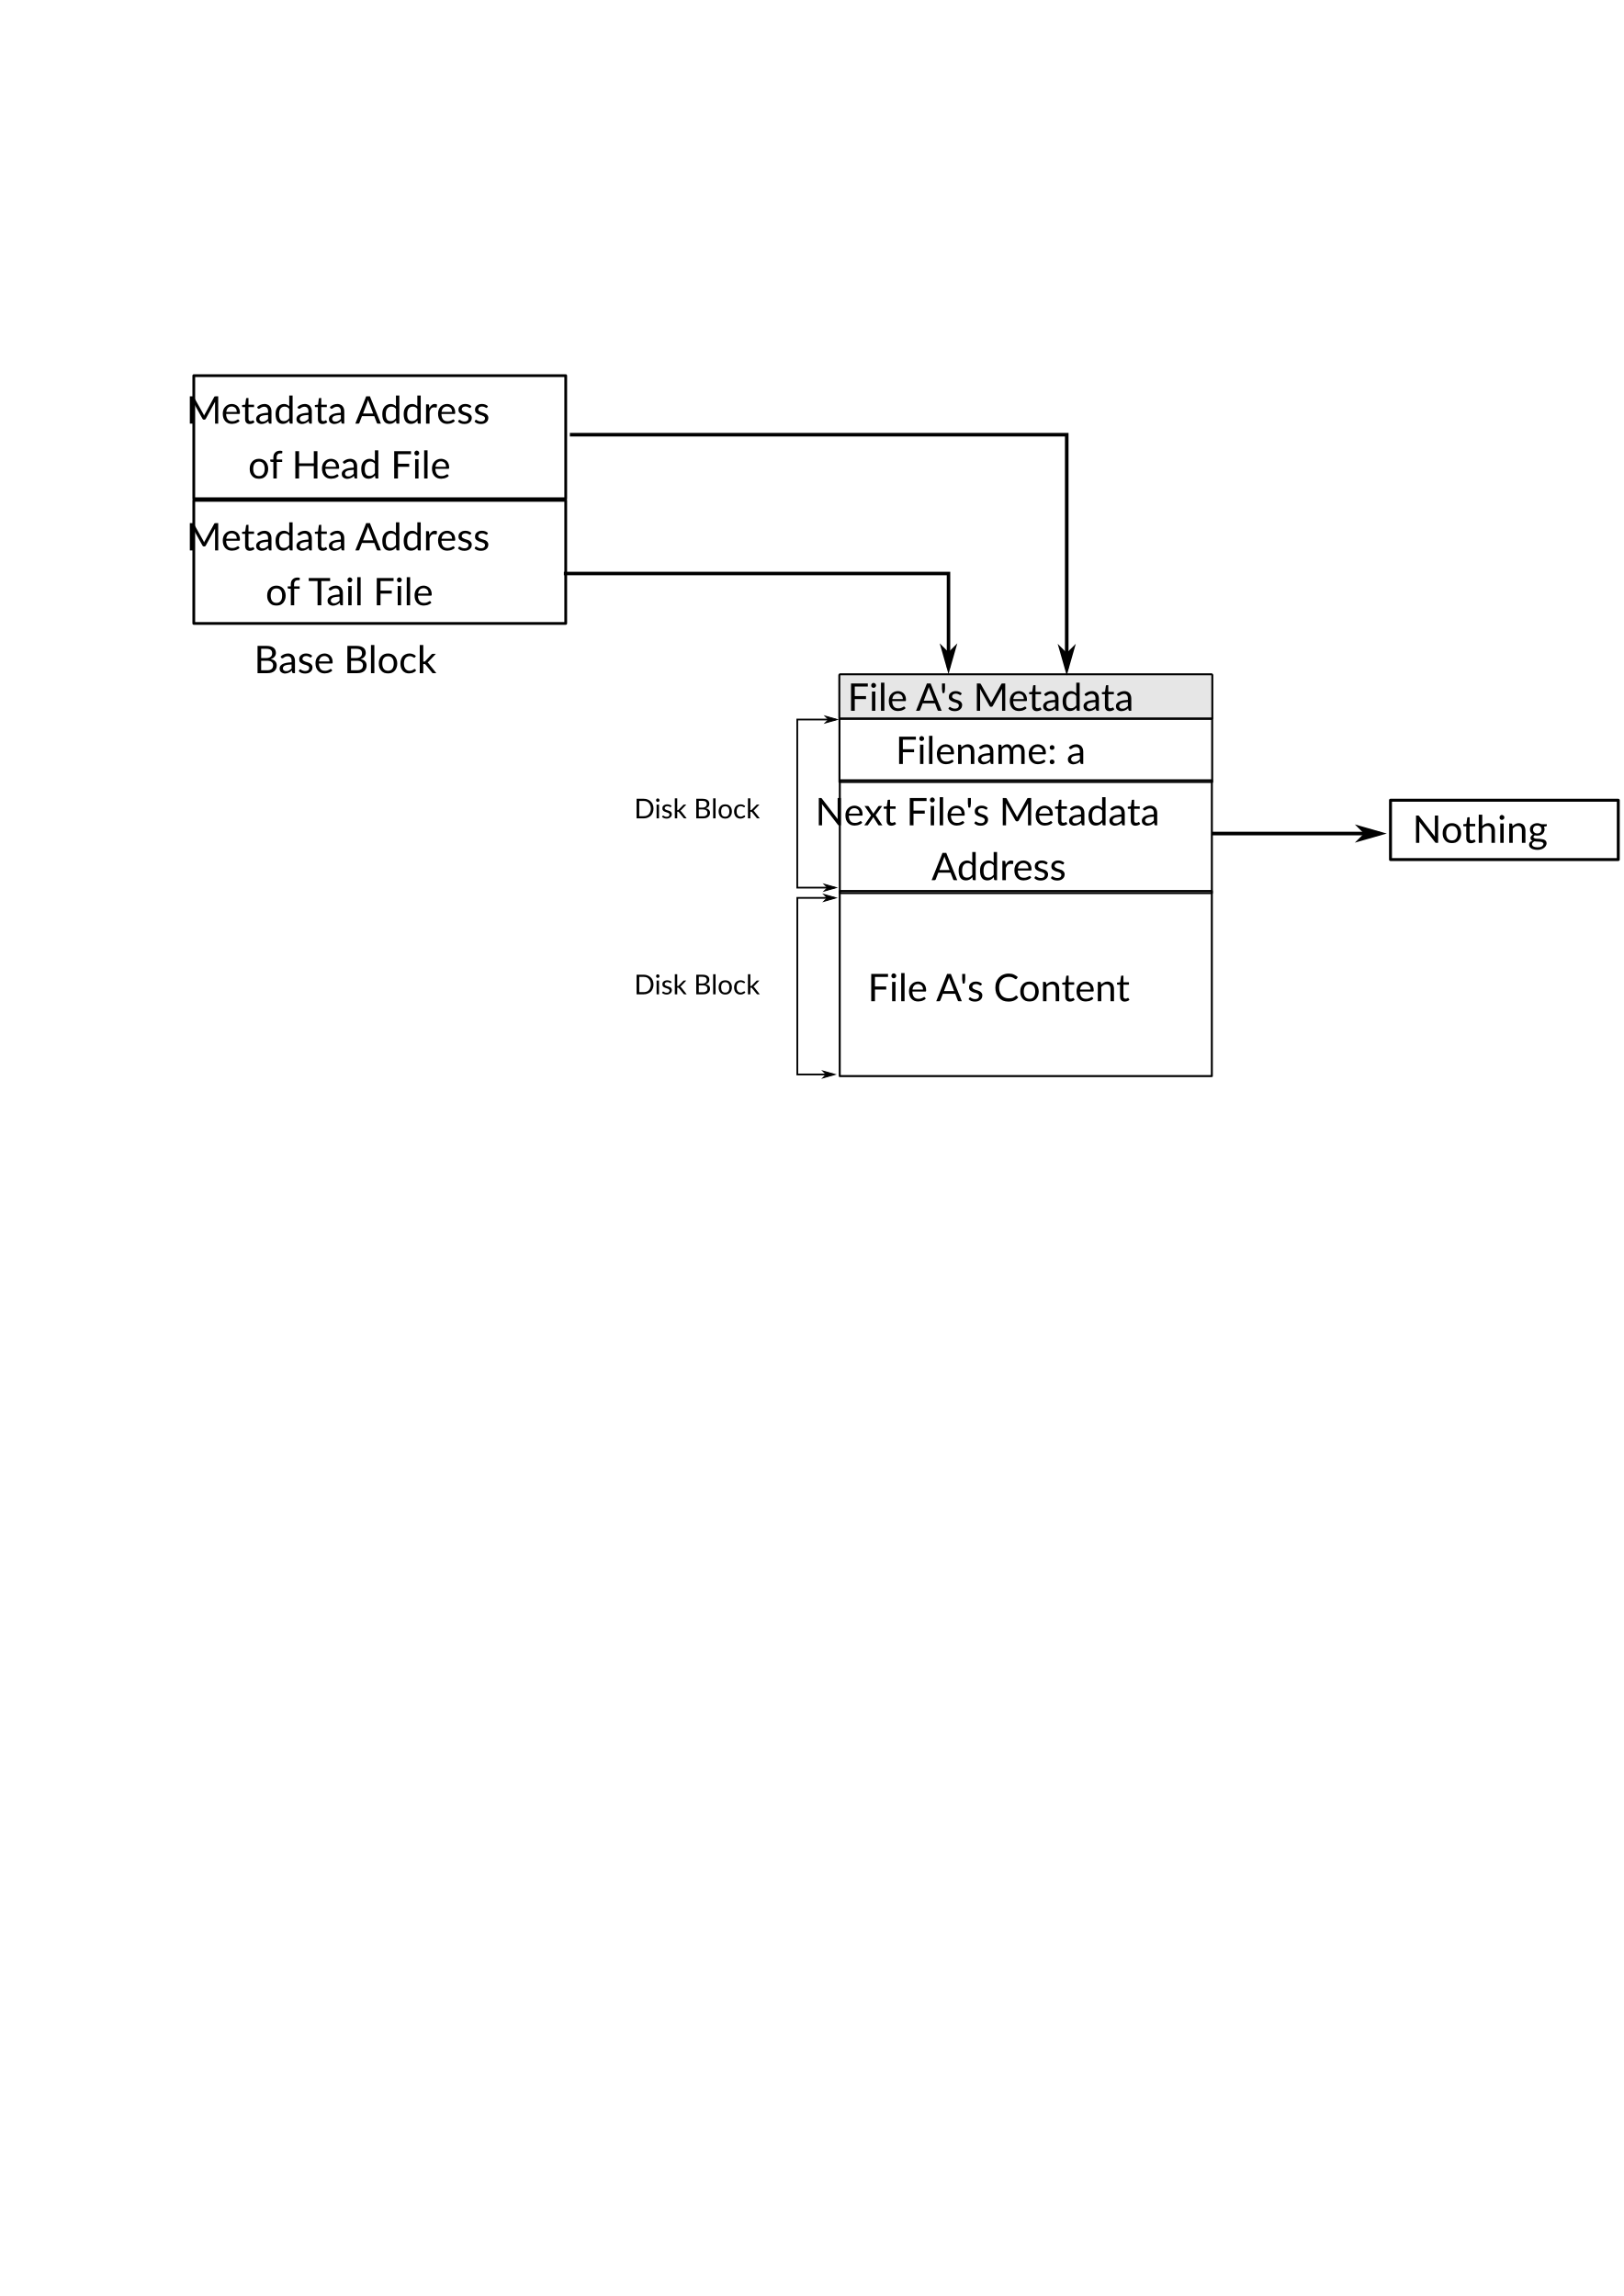
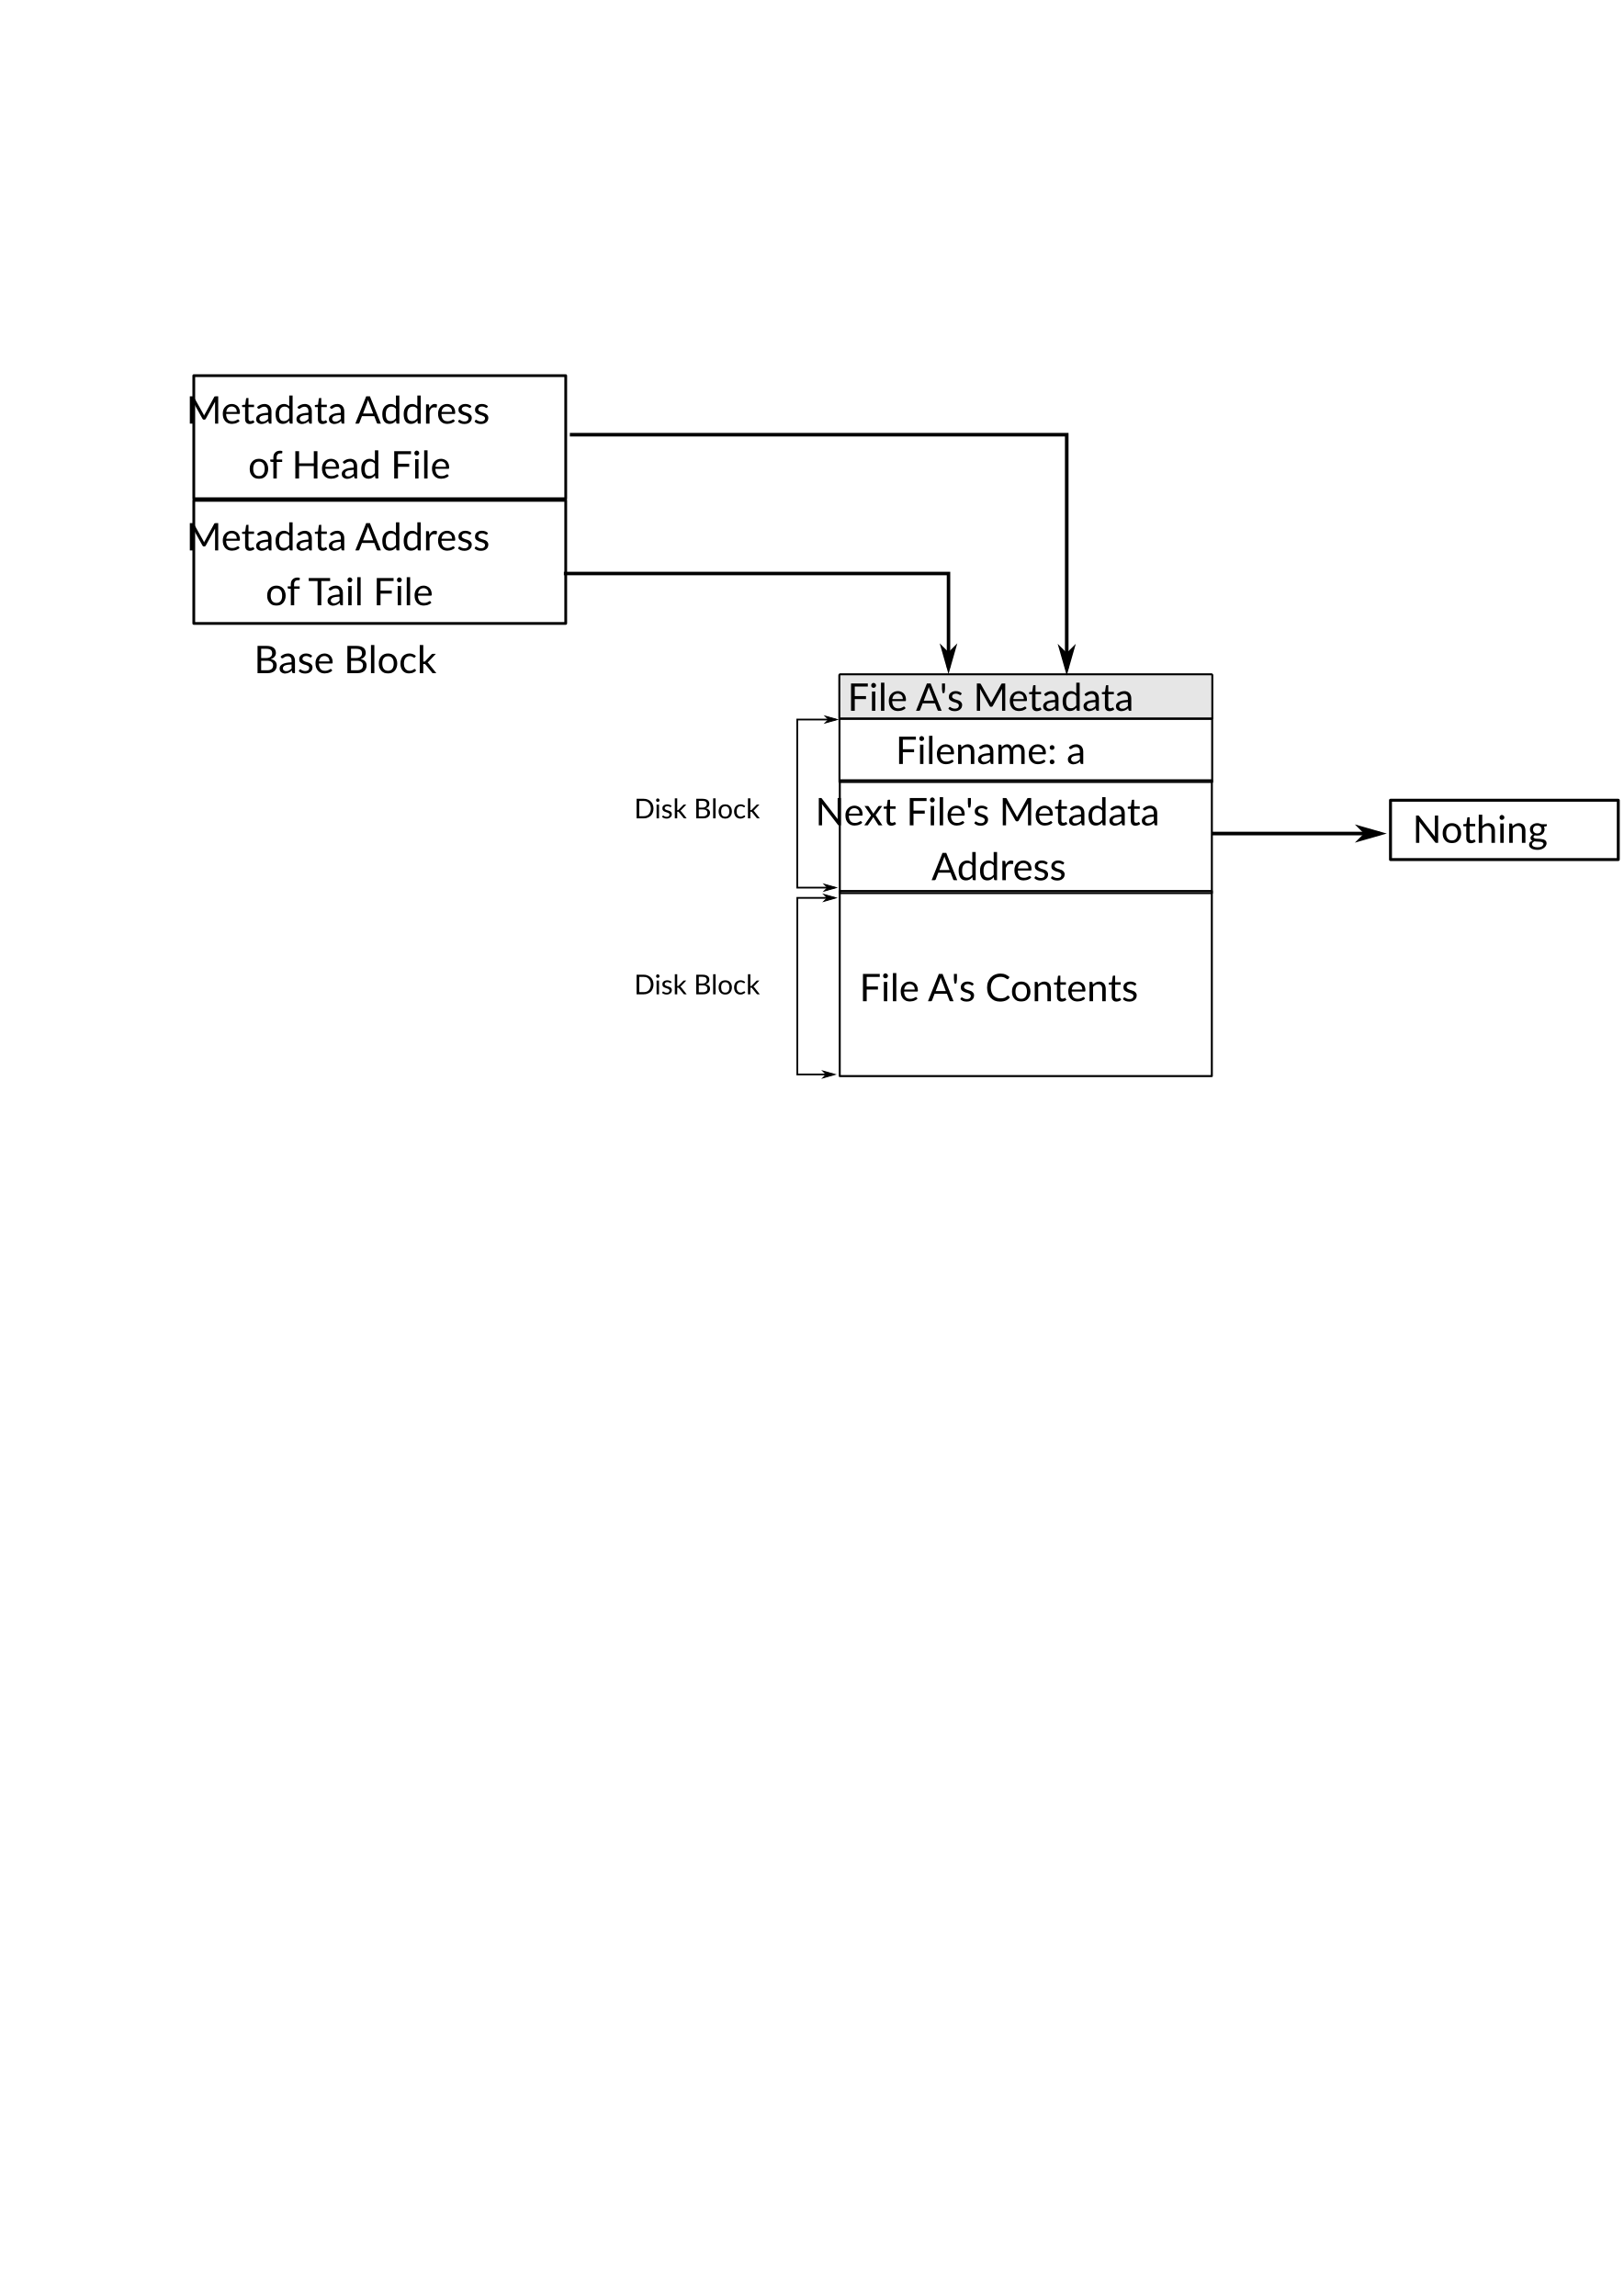
<svg xmlns="http://www.w3.org/2000/svg" width="210mm" height="297mm" viewBox="0 0 210 297" version="1.1" id="svg4915">
  <defs id="defs4909">
    <marker orient="auto" refY="0" refX="0" id="marker9927" style="overflow:visible">
      <path id="path9925" d="M 0,0 5,-5 -12.5,0 5,5 Z" style="fill:#000000;fill-opacity:1;fill-rule:evenodd;stroke:#000000;stroke-width:1pt;stroke-opacity:1" transform="matrix(-0.4,0,0,-0.4,-4,0)" />
    </marker>
    <marker style="overflow:visible" id="marker9753" refX="0" refY="0" orient="auto">
      <path transform="matrix(-0.4,0,0,-0.4,-4,0)" style="fill:#000000;fill-opacity:1;fill-rule:evenodd;stroke:#000000;stroke-width:1pt;stroke-opacity:1" d="M 0,0 5,-5 -12.5,0 5,5 Z" id="path9751" />
    </marker>
    <marker orient="auto" refY="0" refX="0" id="marker9689" style="overflow:visible">
      <path id="path9687" d="M 0,0 5,-5 -12.5,0 5,5 Z" style="fill:#000000;fill-opacity:1;fill-rule:evenodd;stroke:#000000;stroke-width:1pt;stroke-opacity:1" transform="matrix(-0.4,0,0,-0.4,-4,0)" />
    </marker>
    <marker orient="auto" refY="0" refX="0" id="marker12990" style="overflow:visible">
      <path id="path12988" d="M 0,0 5,-5 -12.5,0 5,5 Z" style="fill:#000000;fill-opacity:1;fill-rule:evenodd;stroke:#000000;stroke-width:1pt;stroke-opacity:1" transform="matrix(0.4,0,0,0.4,4,0)" />
    </marker>
    <marker style="overflow:visible" id="marker13018" refX="0" refY="0" orient="auto">
      <path transform="matrix(-0.4,0,0,-0.4,-4,0)" style="fill:#000000;fill-opacity:1;fill-rule:evenodd;stroke:#000000;stroke-width:1pt;stroke-opacity:1" d="M 0,0 5,-5 -12.5,0 5,5 Z" id="path13016" />
    </marker>
    <marker style="overflow:visible" id="marker22852" refX="0" refY="0" orient="auto">
      <path transform="matrix(0.4,0,0,0.4,4,0)" style="fill:#000000;fill-opacity:1;fill-rule:evenodd;stroke:#000000;stroke-width:1pt;stroke-opacity:1" d="M 0,0 5,-5 -12.5,0 5,5 Z" id="path22850" />
    </marker>
    <marker orient="auto" refY="0" refX="0" id="marker22980" style="overflow:visible">
      <path id="path22978" d="M 0,0 5,-5 -12.5,0 5,5 Z" style="fill:#000000;fill-opacity:1;fill-rule:evenodd;stroke:#000000;stroke-width:1pt;stroke-opacity:1" transform="matrix(-0.4,0,0,-0.4,-4,0)" />
    </marker>
  </defs>
  <g id="layer1">
    <rect y="48.593" x="25.063" height="15.917" width="48.105" id="rect10243" style="opacity:1;fill:none;fill-opacity:1;stroke:#000000;stroke-width:0.356;stroke-linecap:round;stroke-linejoin:round;stroke-miterlimit:4;stroke-dasharray:none;stroke-dashoffset:0;stroke-opacity:1;paint-order:stroke fill markers" />
    <text id="text10247" y="54.799" x="48.856" style="font-style:normal;font-weight:normal;font-size:5.644px;line-height:125%;font-family:Sans;letter-spacing:0px;word-spacing:0px;fill:#000000;fill-opacity:1;stroke:none;stroke-width:0.265px;stroke-linecap:butt;stroke-linejoin:miter;stroke-opacity:1" xml:space="preserve">
      <tspan style="font-style:normal;font-variant:normal;font-weight:normal;font-stretch:normal;font-size:4.939px;font-family:Lato;-inkscape-font-specification:Lato;text-align:center;text-anchor:middle;stroke-width:0.265px" y="54.799" x="48.856" id="tspan10245">Metadata Address</tspan>
      <tspan style="font-style:normal;font-variant:normal;font-weight:normal;font-stretch:normal;font-size:4.939px;font-family:Lato;-inkscape-font-specification:Lato;text-align:center;text-anchor:middle;stroke-width:0.265px" y="61.895" x="48.856" id="tspan9800">of Head File</tspan>
    </text>
    <rect style="opacity:1;fill:none;fill-opacity:1;stroke:#000000;stroke-width:0.356;stroke-linecap:round;stroke-linejoin:round;stroke-miterlimit:4;stroke-dasharray:none;stroke-dashoffset:0;stroke-opacity:1;paint-order:stroke fill markers" id="rect10249" width="48.105" height="15.917" x="25.063" y="64.726" />
    <text xml:space="preserve" style="font-style:normal;font-weight:normal;font-size:5.644px;line-height:125%;font-family:Sans;letter-spacing:0px;word-spacing:0px;fill:#000000;fill-opacity:1;stroke:none;stroke-width:0.265px;stroke-linecap:butt;stroke-linejoin:miter;stroke-opacity:1" x="48.856" y="71.203" id="text9806">
      <tspan id="tspan9802" x="48.856" y="71.203" style="font-style:normal;font-variant:normal;font-weight:normal;font-stretch:normal;font-size:4.939px;font-family:Lato;-inkscape-font-specification:Lato;text-align:center;text-anchor:middle;stroke-width:0.265px">Metadata Address</tspan>
      <tspan id="tspan9804" x="48.856" y="78.299" style="font-style:normal;font-variant:normal;font-weight:normal;font-stretch:normal;font-size:4.939px;font-family:Lato;-inkscape-font-specification:Lato;text-align:center;text-anchor:middle;stroke-width:0.265px">of Tail File</tspan>
    </text>
    <text id="text9831" y="87.078" x="48.326" style="font-style:normal;font-weight:normal;font-size:5.644px;line-height:125%;font-family:Sans;letter-spacing:0px;word-spacing:0px;fill:#000000;fill-opacity:1;stroke:none;stroke-width:0.265px;stroke-linecap:butt;stroke-linejoin:miter;stroke-opacity:1" xml:space="preserve">
      <tspan style="font-style:normal;font-variant:normal;font-weight:normal;font-stretch:normal;font-size:4.939px;font-family:Lato;-inkscape-font-specification:Lato;text-align:center;text-anchor:middle;stroke-width:0.265px" y="87.078" x="48.326" id="tspan9829">Base Block</tspan>
    </text>
    <rect style="opacity:1;fill:#e6e6e6;fill-opacity:1;stroke:#000000;stroke-width:0.509;stroke-linecap:round;stroke-linejoin:round;stroke-miterlimit:4;stroke-dasharray:none;stroke-dashoffset:0;stroke-opacity:1;paint-order:stroke fill markers" id="rect9835" width="47.985" height="5.504" x="108.682" y="87.351" />
    <rect y="92.953" x="108.572" height="8.198" width="48.205" id="rect9837" style="opacity:1;fill:none;fill-opacity:1;stroke:#000000;stroke-width:0.256;stroke-linecap:round;stroke-linejoin:round;stroke-miterlimit:4;stroke-dasharray:none;stroke-dashoffset:0;stroke-opacity:1;paint-order:stroke fill markers" />
    <text xml:space="preserve" style="font-style:normal;font-weight:normal;font-size:5.644px;line-height:125%;font-family:Sans;letter-spacing:0px;word-spacing:0px;fill:#000000;fill-opacity:1;stroke:none;stroke-width:0.265px;stroke-linecap:butt;stroke-linejoin:miter;stroke-opacity:1" x="131.791" y="91.945" id="text9841">
      <tspan id="tspan9839" x="131.791" y="91.945" style="font-style:normal;font-variant:normal;font-weight:normal;font-stretch:normal;font-size:4.939px;font-family:Lato;-inkscape-font-specification:Lato;text-align:center;text-anchor:middle;stroke-width:0.265px">File A's Metadata</tspan>
    </text>
    <text id="text9845" y="98.824" x="131.791" style="font-style:normal;font-weight:normal;font-size:5.644px;line-height:125%;font-family:Sans;letter-spacing:0px;word-spacing:0px;fill:#000000;fill-opacity:1;stroke:none;stroke-width:0.265px;stroke-linecap:butt;stroke-linejoin:miter;stroke-opacity:1" xml:space="preserve">
      <tspan style="font-style:normal;font-variant:normal;font-weight:normal;font-stretch:normal;font-size:4.939px;font-family:Lato;-inkscape-font-specification:Lato;text-align:center;text-anchor:middle;stroke-width:0.265px" y="98.824" x="131.791" id="tspan9843">Filename: a</tspan>
    </text>
    <rect style="opacity:1;fill:none;fill-opacity:1;stroke:#000000;stroke-width:0.256;stroke-linecap:round;stroke-linejoin:round;stroke-miterlimit:4;stroke-dasharray:none;stroke-dashoffset:0;stroke-opacity:1;paint-order:stroke fill markers" id="rect9847" width="48.12" height="14.593" x="108.615" y="100.933" />
    <text xml:space="preserve" style="font-style:normal;font-weight:normal;font-size:5.644px;line-height:125%;font-family:Sans;letter-spacing:0px;word-spacing:0px;fill:#000000;fill-opacity:1;stroke:none;stroke-width:0.265px;stroke-linecap:butt;stroke-linejoin:miter;stroke-opacity:1" x="132.849" y="106.761" id="text9851">
      <tspan id="tspan9849" x="133.481" y="106.761" style="font-style:normal;font-variant:normal;font-weight:normal;font-stretch:normal;font-size:4.939px;font-family:Lato;-inkscape-font-specification:Lato;text-align:center;text-anchor:middle;stroke-width:0.265px">Next File's Metadata </tspan>
      <tspan x="132.849" y="113.857" style="font-style:normal;font-variant:normal;font-weight:normal;font-stretch:normal;font-size:4.939px;font-family:Lato;-inkscape-font-specification:Lato;text-align:center;text-anchor:middle;stroke-width:0.265px" id="tspan9853">Address</tspan>
    </text>
    <rect style="opacity:1;fill:none;fill-opacity:1;stroke:#000000;stroke-width:0.256;stroke-linecap:round;stroke-linejoin:round;stroke-miterlimit:4;stroke-dasharray:none;stroke-dashoffset:0;stroke-opacity:1;paint-order:stroke fill markers" id="rect9855" width="48.126" height="23.941" x="108.605" y="115.257" />
    <text xml:space="preserve" style="font-style:normal;font-weight:normal;font-size:5.644px;line-height:125%;font-family:Sans;letter-spacing:0px;word-spacing:0px;fill:#000000;fill-opacity:1;stroke:none;stroke-width:0.265px;stroke-linecap:butt;stroke-linejoin:miter;stroke-opacity:1" x="132.849" y="129.515" id="text9859">
-       <tspan id="tspan9857" x="132.849" y="129.515" style="font-style:normal;font-variant:normal;font-weight:normal;font-stretch:normal;font-size:4.939px;font-family:Lato;-inkscape-font-specification:Lato;text-align:center;text-anchor:middle;stroke-width:0.265px">File A's Content</tspan>
+       <tspan id="tspan9857" x="132.849" y="129.515" style="font-style:normal;font-variant:normal;font-weight:normal;font-stretch:normal;font-size:4.939px;font-family:Lato;-inkscape-font-specification:Lato;text-align:center;text-anchor:middle;stroke-width:0.265px">File A's Contents</tspan>
    </text>
    <path id="path22844" d="m 108.066,93.077 h -4.954 v 21.744 h 4.824" style="fill:none;fill-rule:evenodd;stroke:#000000;stroke-width:0.224;stroke-linecap:butt;stroke-linejoin:miter;stroke-miterlimit:4;stroke-dasharray:none;stroke-opacity:1;marker-start:url(#marker22852);marker-end:url(#marker22980)" />
    <text xml:space="preserve" style="font-style:normal;font-weight:normal;font-size:5.644px;line-height:125%;font-family:Sans;letter-spacing:0px;word-spacing:0px;fill:#000000;fill-opacity:1;stroke:none;stroke-width:0.265px;stroke-linecap:butt;stroke-linejoin:miter;stroke-opacity:1" x="93.811" y="105.859" id="text22848">
      <tspan x="93.811" y="105.859" style="font-style:normal;font-variant:normal;font-weight:normal;font-stretch:normal;font-size:3.528px;font-family:Lato;-inkscape-font-specification:Lato;text-align:center;text-anchor:middle;stroke-width:0.265px" id="tspan22846">Disk Block</tspan>
    </text>
    <path style="fill:none;fill-rule:evenodd;stroke:#000000;stroke-width:0.226;stroke-linecap:butt;stroke-linejoin:miter;stroke-miterlimit:4;stroke-dasharray:none;stroke-opacity:1;marker-start:url(#marker12990);marker-end:url(#marker13018)" d="m 107.904,116.146 h -4.784 v 22.841 h 4.658" id="path12982" />
    <text id="text12986" y="128.614" x="93.811" style="font-style:normal;font-weight:normal;font-size:5.644px;line-height:125%;font-family:Sans;letter-spacing:0px;word-spacing:0px;fill:#000000;fill-opacity:1;stroke:none;stroke-width:0.265px;stroke-linecap:butt;stroke-linejoin:miter;stroke-opacity:1" xml:space="preserve">
      <tspan id="tspan12984" style="font-style:normal;font-variant:normal;font-weight:normal;font-stretch:normal;font-size:3.528px;font-family:Lato;-inkscape-font-specification:Lato;text-align:center;text-anchor:middle;stroke-width:0.265px" y="128.614" x="93.811">Disk Block</tspan>
    </text>
    <path style="fill:none;fill-rule:evenodd;stroke:#000000;stroke-width:0.462;stroke-linecap:butt;stroke-linejoin:miter;stroke-miterlimit:4;stroke-dasharray:none;stroke-opacity:1;marker-end:url(#marker9689)" d="M 73.702,56.23 H 137.965 V 86.475" id="path9677" />
    <path style="fill:none;fill-rule:evenodd;stroke:#000000;stroke-width:0.449;stroke-linecap:butt;stroke-linejoin:miter;stroke-miterlimit:4;stroke-dasharray:none;stroke-opacity:1;marker-end:url(#marker9753)" d="m 72.929,74.187 h 49.745 v 12.135" id="path9679" />
    <rect style="opacity:1;fill:none;fill-opacity:1;stroke:#000000;stroke-width:0.38;stroke-linecap:round;stroke-linejoin:round;stroke-miterlimit:4;stroke-dasharray:none;stroke-dashoffset:0;stroke-opacity:1;paint-order:stroke fill markers" id="rect9911" width="29.459" height="7.669" x="179.838" y="103.517" />
    <text xml:space="preserve" style="font-style:normal;font-weight:normal;font-size:5.644px;line-height:125%;font-family:Sans;letter-spacing:0px;word-spacing:0px;fill:#000000;fill-opacity:1;stroke:none;stroke-width:0.265px;stroke-linecap:butt;stroke-linejoin:miter;stroke-opacity:1" x="195.102" y="109.029" id="text9915">
      <tspan id="tspan9913" x="195.102" y="109.029" style="font-style:normal;font-variant:normal;font-weight:normal;font-stretch:normal;font-size:4.939px;font-family:Lato;-inkscape-font-specification:Lato;text-align:center;text-anchor:middle;stroke-width:0.265px">Nothing</tspan>
    </text>
    <path style="fill:none;fill-rule:evenodd;stroke:#000000;stroke-width:0.465;stroke-linecap:butt;stroke-linejoin:miter;stroke-opacity:1;stroke-miterlimit:4;stroke-dasharray:none;marker-end:url(#marker9927)" d="m 156.709,107.823 h 21.734" id="path9917" />
  </g>
</svg>
